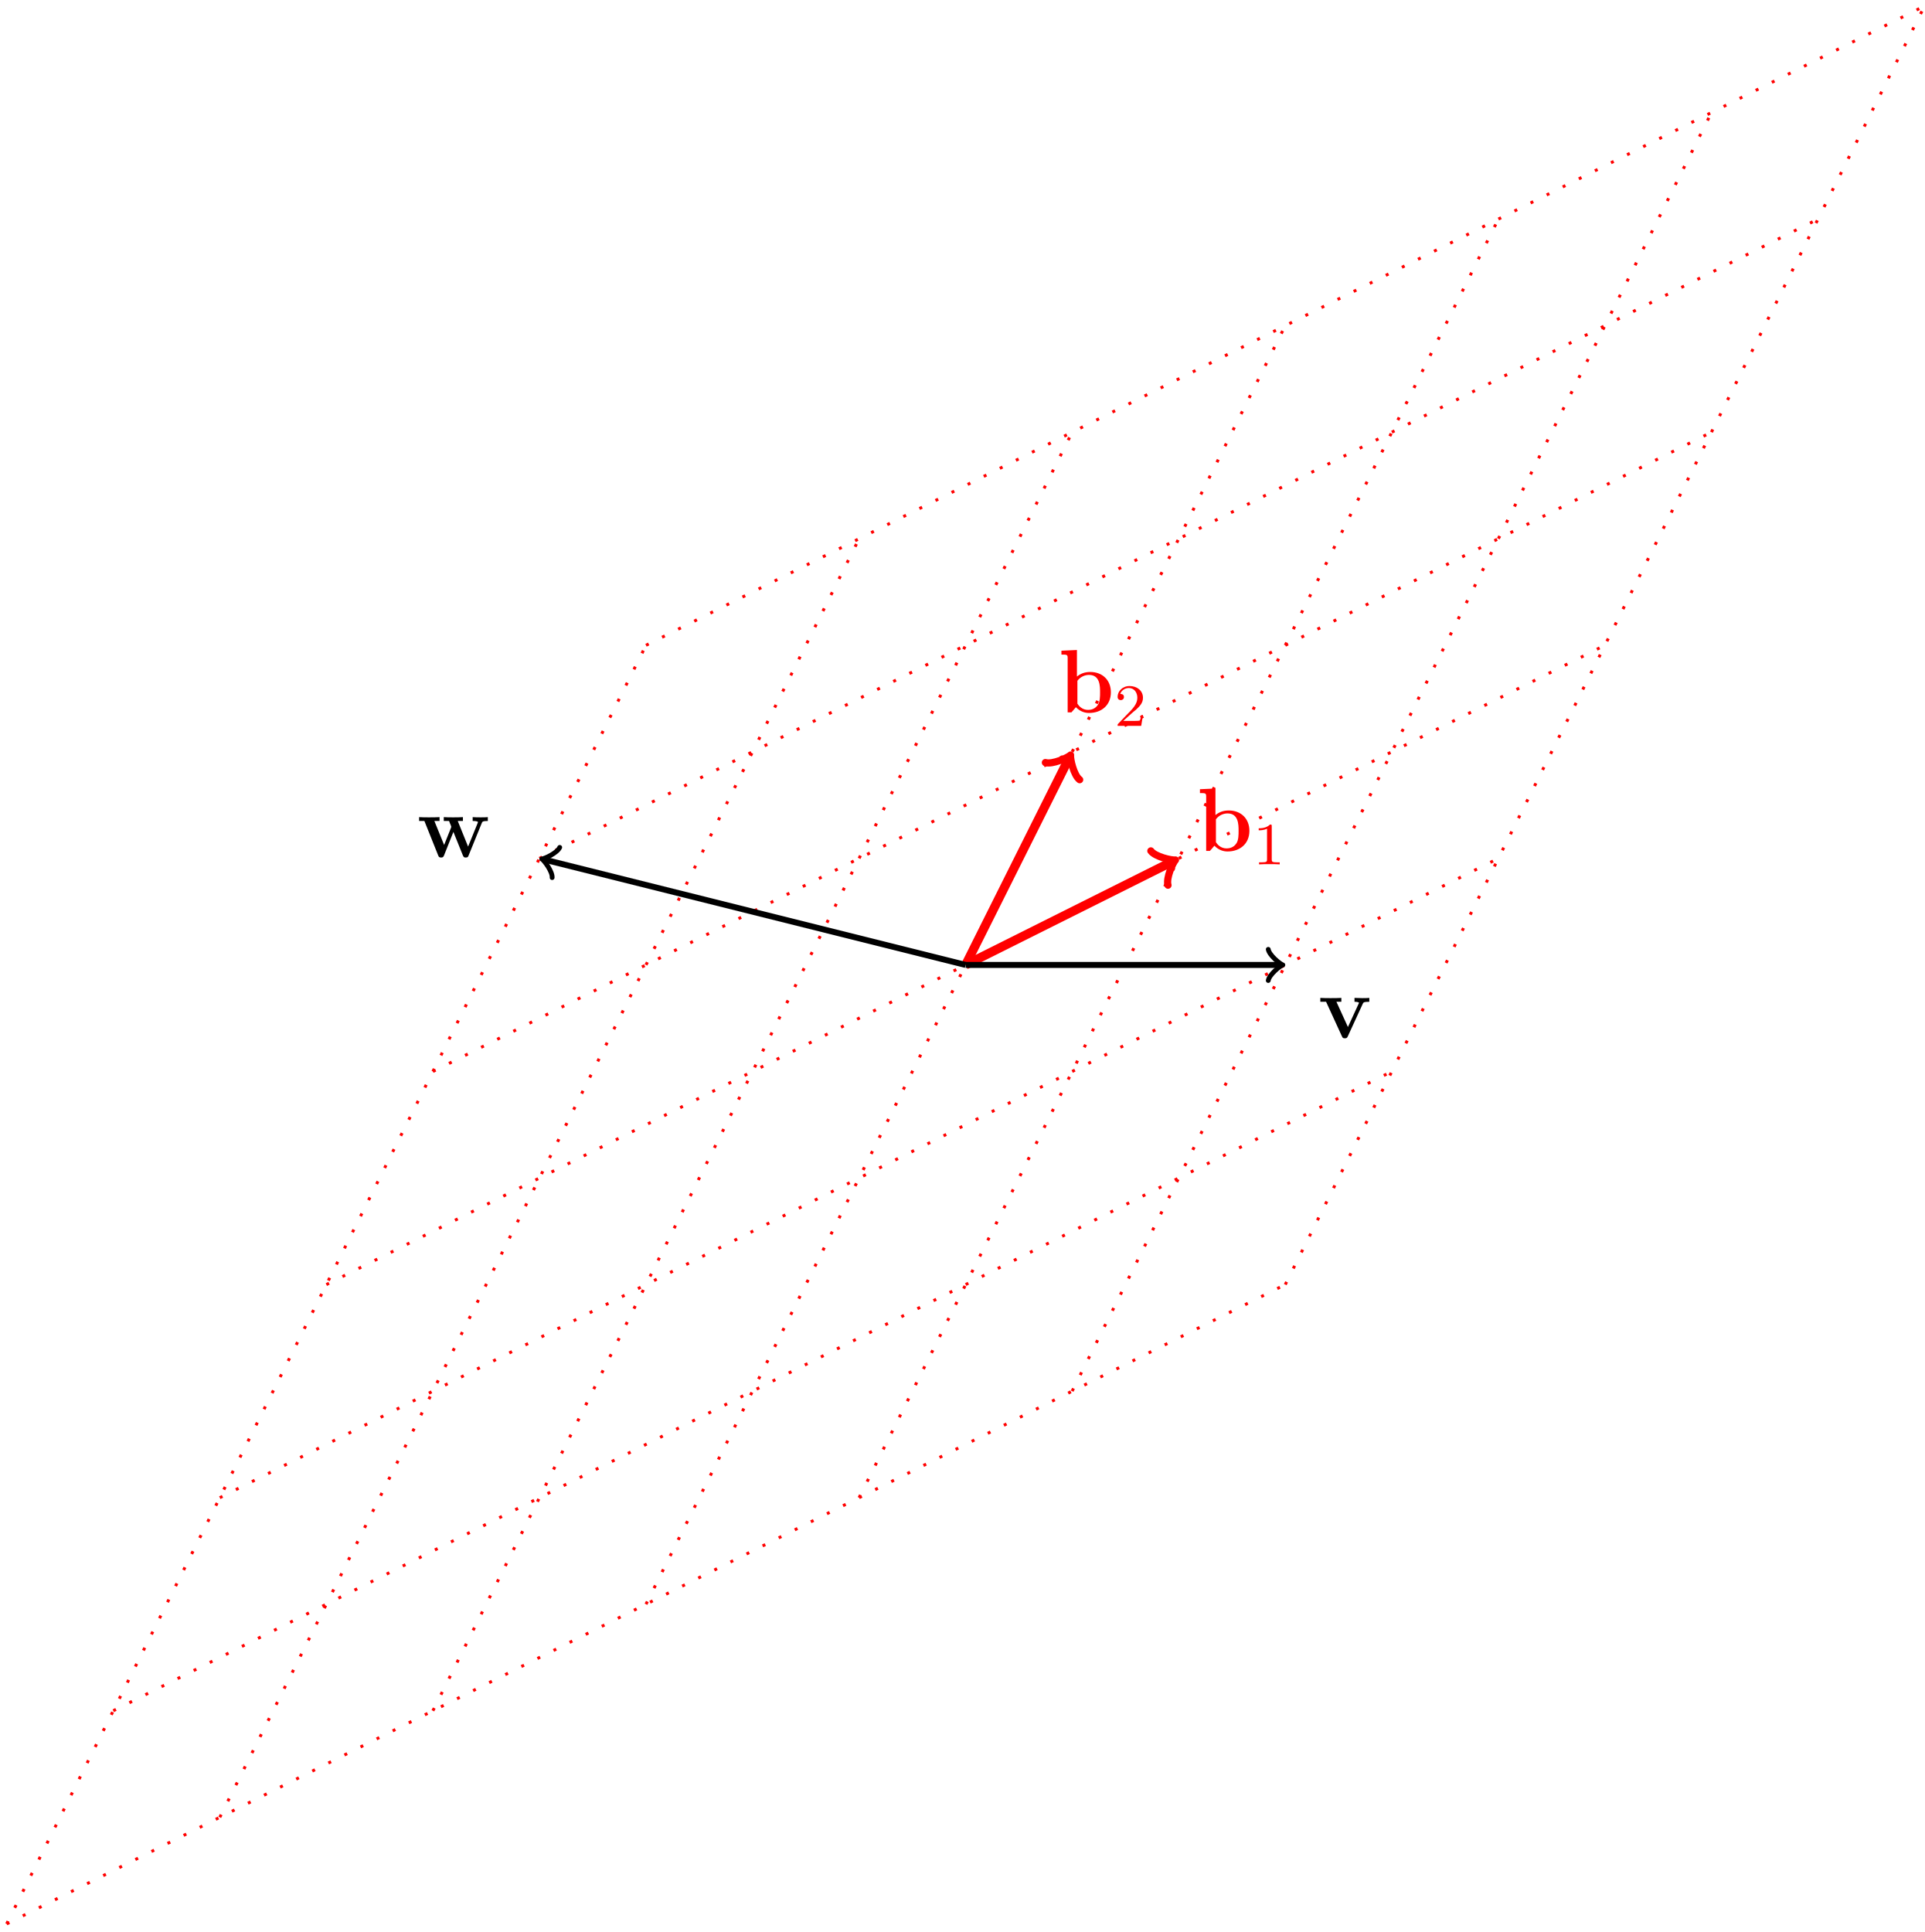
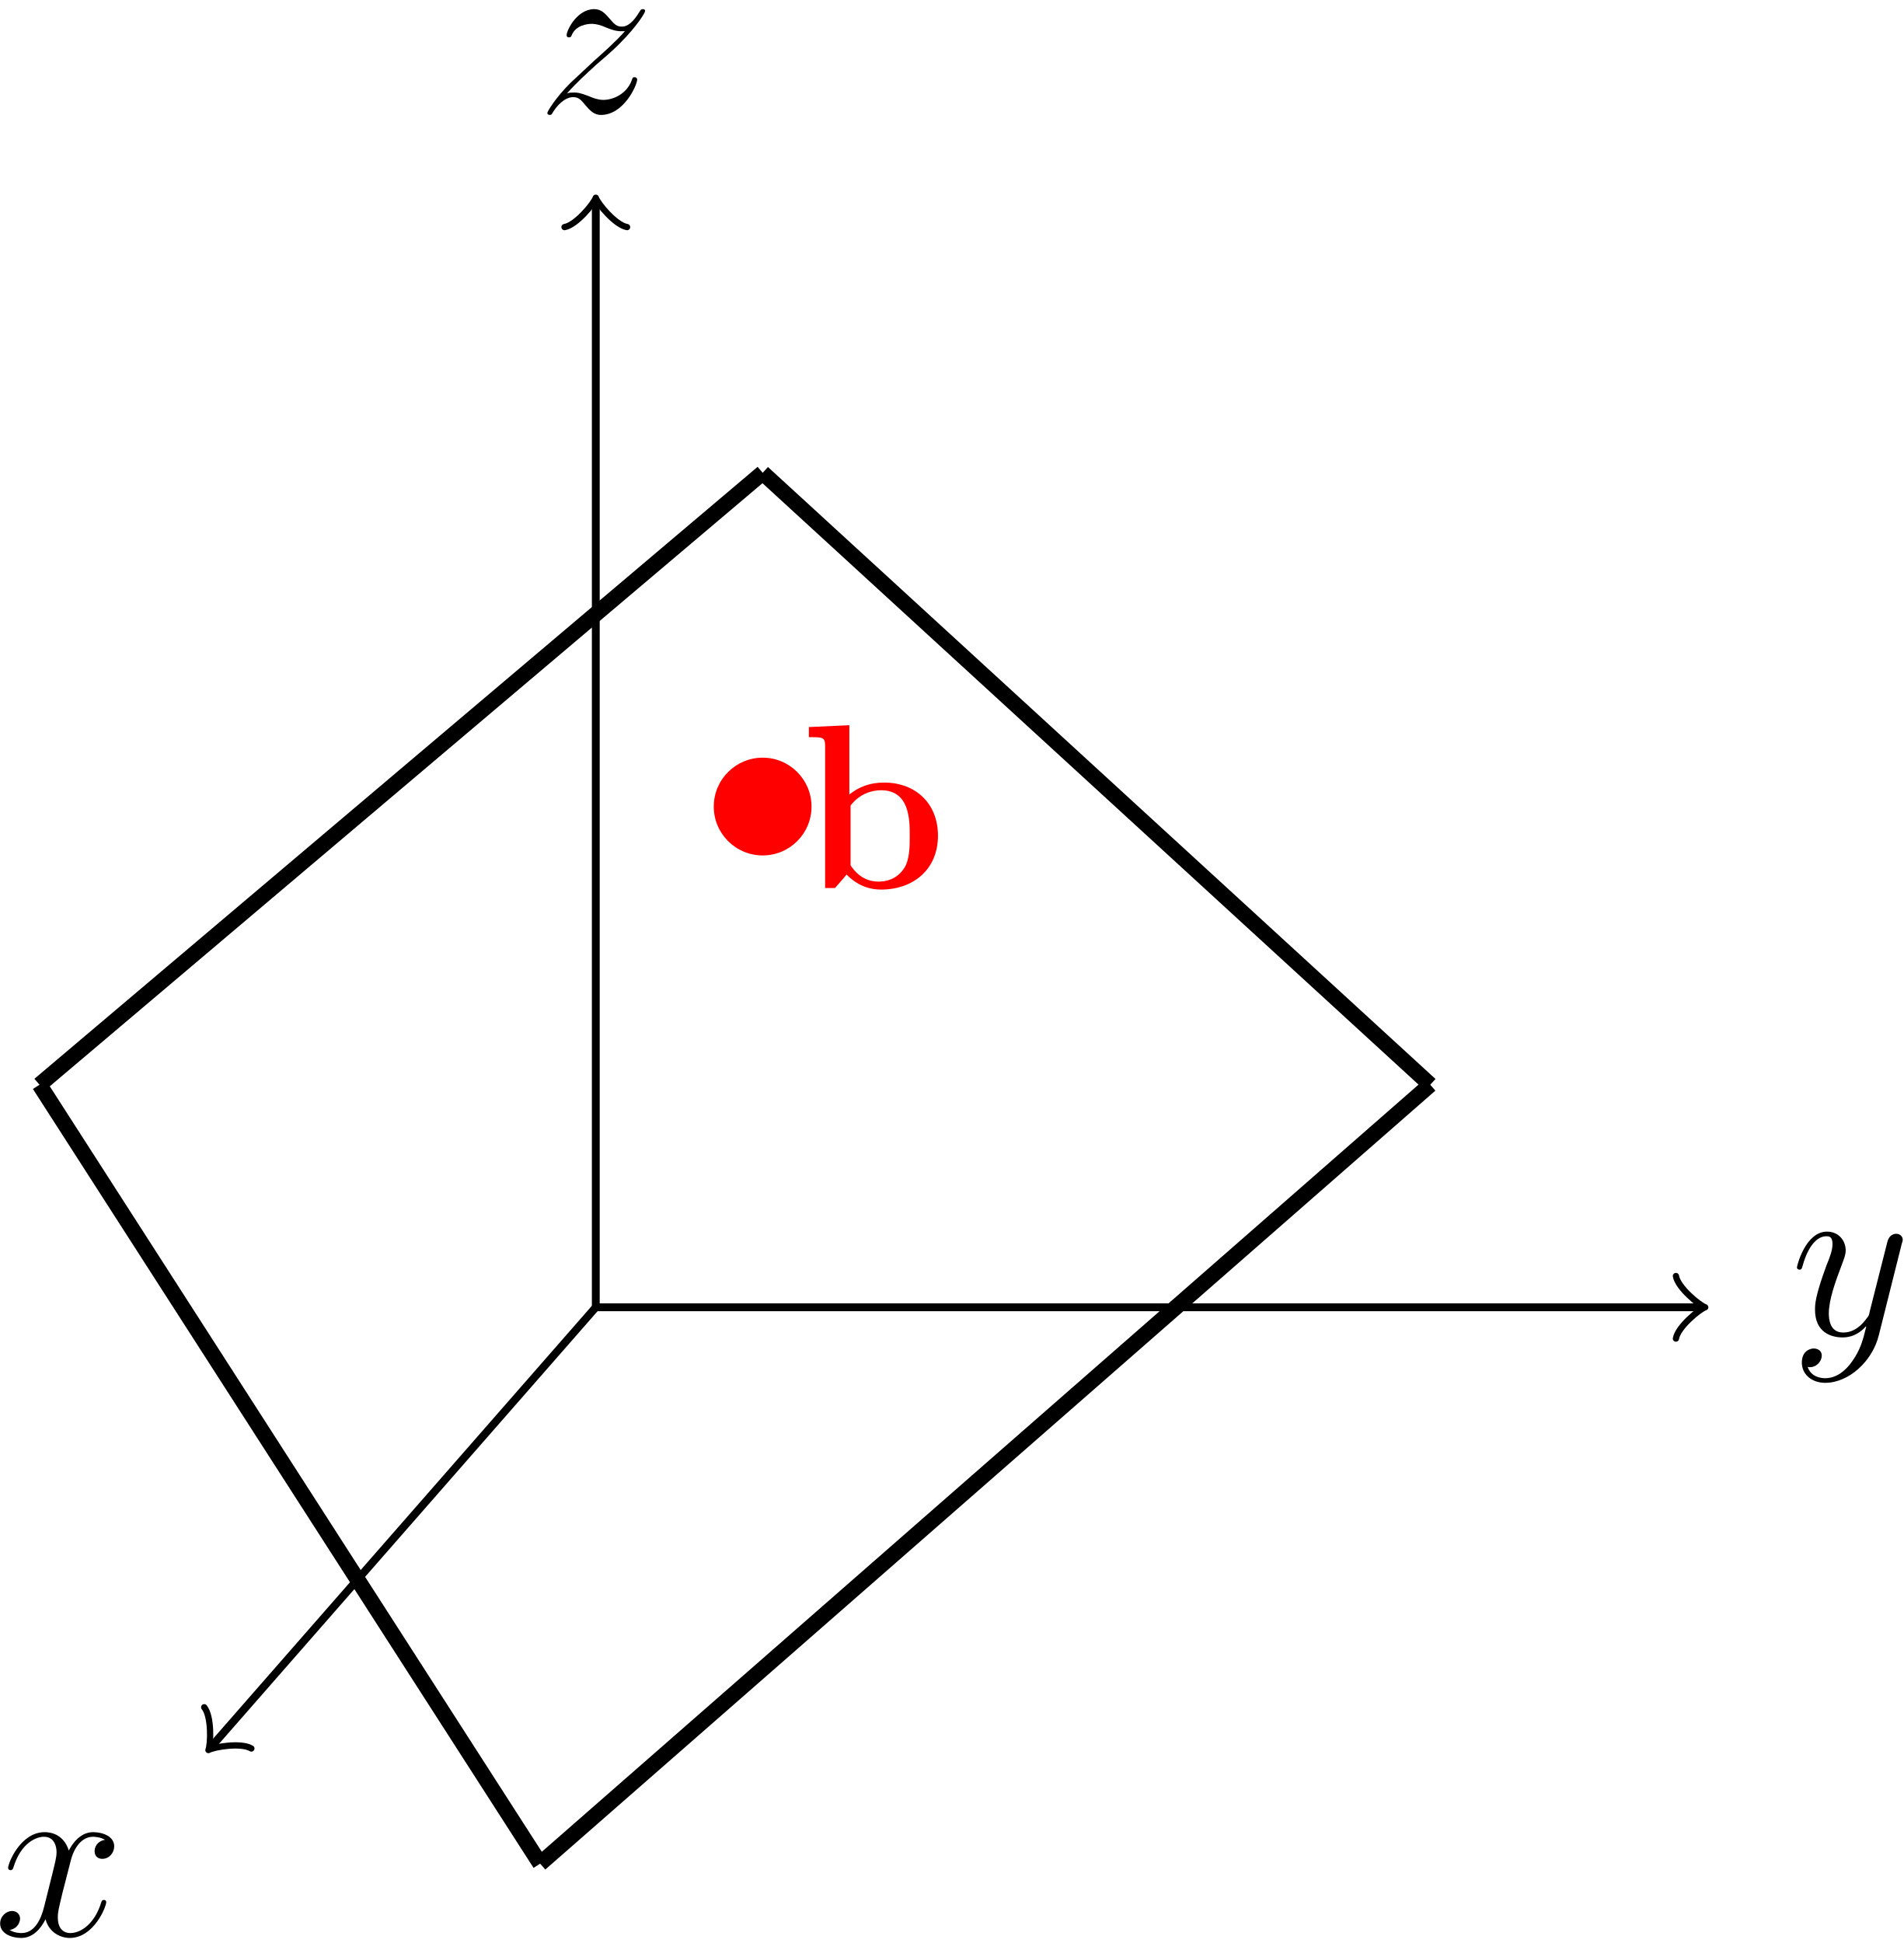
- <svg xmlns="http://www.w3.org/2000/svg" xmlns:xlink="http://www.w3.org/1999/xlink" width="256pt" height="257pt" viewBox="0 0 256 257" version="1.1">
+ <svg xmlns="http://www.w3.org/2000/svg" xmlns:xlink="http://www.w3.org/1999/xlink" width="97pt" height="99pt" viewBox="0 0 97 99" version="1.1">
  <defs>
    <g>
      <symbol overflow="visible" id="glyph0-0">
        <path style="stroke:none;" d="" />
      </symbol>
      <symbol overflow="visible" id="glyph0-1">
-         <path style="stroke:none;" d="M 2.484 -8.297 L 0.422 -8.203 L 0.422 -7.688 C 1.156 -7.688 1.25 -7.688 1.25 -7.219 L 1.25 0 L 1.75 0 C 1.953 -0.234 2.156 -0.453 2.344 -0.688 C 2.953 -0.062 3.609 0.078 4.094 0.078 C 5.734 0.078 7 -0.938 7 -2.672 C 7 -4.297 5.875 -5.375 4.25 -5.375 C 3.531 -5.375 2.969 -5.156 2.484 -4.766 Z M 2.547 -4.203 C 2.969 -4.766 3.578 -4.984 4.094 -4.984 C 5.562 -4.984 5.562 -3.469 5.562 -2.672 C 5.562 -2.141 5.562 -1.453 5.281 -1.016 C 4.906 -0.438 4.344 -0.328 3.969 -0.328 C 3.156 -0.328 2.719 -0.891 2.547 -1.156 Z M 2.547 -4.203 " />
+         <path style="stroke:none;" d="M 3.141 1.344 C 2.828 1.797 2.359 2.203 1.766 2.203 C 1.625 2.203 1.047 2.172 0.875 1.625 C 0.906 1.641 0.969 1.641 0.984 1.641 C 1.344 1.641 1.594 1.328 1.594 1.047 C 1.594 0.781 1.359 0.688 1.188 0.688 C 0.984 0.688 0.578 0.828 0.578 1.406 C 0.578 2.016 1.094 2.438 1.766 2.438 C 2.969 2.438 4.172 1.344 4.5 0.016 L 5.672 -4.656 C 5.688 -4.703 5.719 -4.781 5.719 -4.859 C 5.719 -5.031 5.562 -5.156 5.391 -5.156 C 5.281 -5.156 5.031 -5.109 4.938 -4.75 L 4.047 -1.234 C 4 -1.016 4 -0.984 3.891 -0.859 C 3.656 -0.531 3.266 -0.125 2.688 -0.125 C 2.016 -0.125 1.953 -0.781 1.953 -1.094 C 1.953 -1.781 2.281 -2.703 2.609 -3.562 C 2.734 -3.906 2.812 -4.078 2.812 -4.312 C 2.812 -4.812 2.453 -5.266 1.859 -5.266 C 0.766 -5.266 0.328 -3.531 0.328 -3.438 C 0.328 -3.391 0.375 -3.328 0.453 -3.328 C 0.562 -3.328 0.578 -3.375 0.625 -3.547 C 0.906 -4.547 1.359 -5.031 1.828 -5.031 C 1.938 -5.031 2.141 -5.031 2.141 -4.641 C 2.141 -4.328 2.016 -3.984 1.828 -3.531 C 1.25 -1.953 1.25 -1.562 1.25 -1.281 C 1.25 -0.141 2.062 0.125 2.656 0.125 C 3 0.125 3.438 0.016 3.844 -0.438 L 3.859 -0.422 C 3.688 0.281 3.562 0.75 3.141 1.344 Z M 3.141 1.344 " />
      </symbol>
      <symbol overflow="visible" id="glyph0-2">
-         <path style="stroke:none;" d="M 5.922 -4.516 C 6 -4.703 6.047 -4.797 6.797 -4.797 L 6.797 -5.312 C 6.375 -5.281 6.344 -5.281 5.859 -5.281 C 5.531 -5.281 5.516 -5.281 4.828 -5.312 L 4.828 -4.797 C 5.156 -4.797 5.422 -4.734 5.422 -4.656 C 5.422 -4.641 5.422 -4.625 5.359 -4.5 L 3.953 -1.438 L 2.422 -4.797 L 3.078 -4.797 L 3.078 -5.312 C 2.797 -5.281 1.953 -5.281 1.641 -5.281 C 1.297 -5.281 0.594 -5.281 0.281 -5.312 L 0.281 -4.797 L 1.047 -4.797 L 3.141 -0.234 C 3.25 0 3.281 0.062 3.547 0.062 C 3.734 0.062 3.844 0.031 3.938 -0.203 Z M 5.922 -4.516 " />
+         <path style="stroke:none;" d="M 1.516 -0.969 C 2.031 -1.547 2.453 -1.922 3.047 -2.469 C 3.766 -3.078 4.078 -3.375 4.25 -3.562 C 5.078 -4.391 5.5 -5.078 5.5 -5.172 C 5.5 -5.266 5.406 -5.266 5.375 -5.266 C 5.297 -5.266 5.266 -5.219 5.219 -5.141 C 4.906 -4.625 4.625 -4.375 4.312 -4.375 C 4.062 -4.375 3.938 -4.484 3.703 -4.766 C 3.453 -5.062 3.25 -5.266 2.906 -5.266 C 2.031 -5.266 1.5 -4.188 1.5 -3.938 C 1.5 -3.891 1.516 -3.828 1.625 -3.828 C 1.719 -3.828 1.734 -3.875 1.766 -3.953 C 1.969 -4.438 2.547 -4.516 2.766 -4.516 C 3.031 -4.516 3.266 -4.438 3.516 -4.328 C 3.969 -4.141 4.156 -4.141 4.281 -4.141 C 4.359 -4.141 4.406 -4.141 4.469 -4.141 C 4.078 -3.688 3.438 -3.109 2.891 -2.625 L 1.688 -1.5 C 0.953 -0.766 0.516 -0.062 0.516 0.031 C 0.516 0.094 0.578 0.125 0.641 0.125 C 0.719 0.125 0.734 0.109 0.812 -0.031 C 1 -0.328 1.391 -0.781 1.828 -0.781 C 2.078 -0.781 2.203 -0.688 2.438 -0.391 C 2.672 -0.125 2.875 0.125 3.25 0.125 C 4.422 0.125 5.094 -1.406 5.094 -1.672 C 5.094 -1.719 5.078 -1.797 4.953 -1.797 C 4.859 -1.797 4.859 -1.75 4.812 -1.625 C 4.547 -0.922 3.844 -0.641 3.375 -0.641 C 3.125 -0.641 2.891 -0.719 2.641 -0.828 C 2.156 -1.016 2.031 -1.016 1.875 -1.016 C 1.75 -1.016 1.625 -1.016 1.516 -0.969 Z M 1.516 -0.969 " />
      </symbol>
      <symbol overflow="visible" id="glyph0-3">
-         <path style="stroke:none;" d="M 8.609 -4.5 C 8.688 -4.703 8.719 -4.797 9.422 -4.797 L 9.422 -5.312 C 9.078 -5.281 8.922 -5.281 8.484 -5.281 C 8 -5.281 7.844 -5.281 7.406 -5.312 L 7.406 -4.797 C 7.516 -4.797 8.109 -4.797 8.109 -4.641 C 8.109 -4.625 8.109 -4.609 8.062 -4.5 L 6.797 -1.391 L 5.422 -4.797 L 6.109 -4.797 L 6.109 -5.312 C 5.828 -5.281 5.109 -5.281 4.797 -5.281 C 4.188 -5.281 4.156 -5.281 3.562 -5.312 L 3.562 -4.797 L 4.266 -4.797 C 4.297 -4.703 4.359 -4.547 4.406 -4.438 C 4.453 -4.359 4.562 -4.078 4.562 -4.016 C 4.562 -4 4.531 -3.906 4.516 -3.875 L 3.609 -1.609 L 2.312 -4.797 L 3 -4.797 L 3 -5.312 C 2.719 -5.281 1.906 -5.281 1.594 -5.281 C 1.203 -5.281 0.641 -5.281 0.281 -5.312 L 0.281 -4.797 L 0.984 -4.797 L 2.812 -0.234 C 2.891 -0.031 2.938 0.062 3.203 0.062 C 3.328 0.062 3.484 0.062 3.578 -0.172 L 4.844 -3.344 L 6.109 -0.203 C 6.219 0.062 6.344 0.062 6.484 0.062 C 6.75 0.062 6.797 -0.016 6.875 -0.234 Z M 8.609 -4.5 " />
+         <path style="stroke:none;" d="M 5.672 -4.875 C 5.281 -4.812 5.141 -4.516 5.141 -4.297 C 5.141 -4 5.359 -3.906 5.531 -3.906 C 5.891 -3.906 6.141 -4.219 6.141 -4.547 C 6.141 -5.047 5.562 -5.266 5.062 -5.266 C 4.344 -5.266 3.938 -4.547 3.828 -4.328 C 3.547 -5.219 2.812 -5.266 2.594 -5.266 C 1.375 -5.266 0.734 -3.703 0.734 -3.438 C 0.734 -3.391 0.781 -3.328 0.859 -3.328 C 0.953 -3.328 0.984 -3.406 1 -3.453 C 1.406 -4.781 2.219 -5.031 2.562 -5.031 C 3.094 -5.031 3.203 -4.531 3.203 -4.25 C 3.203 -3.984 3.125 -3.703 2.984 -3.125 L 2.578 -1.5 C 2.406 -0.781 2.062 -0.125 1.422 -0.125 C 1.359 -0.125 1.062 -0.125 0.812 -0.281 C 1.25 -0.359 1.344 -0.719 1.344 -0.859 C 1.344 -1.094 1.156 -1.25 0.938 -1.25 C 0.641 -1.25 0.328 -0.984 0.328 -0.609 C 0.328 -0.109 0.891 0.125 1.406 0.125 C 1.984 0.125 2.391 -0.328 2.641 -0.828 C 2.828 -0.125 3.438 0.125 3.875 0.125 C 5.094 0.125 5.734 -1.453 5.734 -1.703 C 5.734 -1.766 5.688 -1.812 5.625 -1.812 C 5.516 -1.812 5.5 -1.75 5.469 -1.656 C 5.141 -0.609 4.453 -0.125 3.906 -0.125 C 3.484 -0.125 3.266 -0.438 3.266 -0.922 C 3.266 -1.188 3.312 -1.375 3.5 -2.156 L 3.922 -3.797 C 4.094 -4.5 4.5 -5.031 5.062 -5.031 C 5.078 -5.031 5.422 -5.031 5.672 -4.875 Z M 5.672 -4.875 " />
      </symbol>
      <symbol overflow="visible" id="glyph1-0">
        <path style="stroke:none;" d="" />
      </symbol>
      <symbol overflow="visible" id="glyph1-1">
-         <path style="stroke:none;" d="M 2.5 -5.078 C 2.5 -5.297 2.484 -5.297 2.266 -5.297 C 1.938 -4.984 1.516 -4.797 0.766 -4.797 L 0.766 -4.531 C 0.984 -4.531 1.406 -4.531 1.875 -4.734 L 1.875 -0.656 C 1.875 -0.359 1.844 -0.266 1.094 -0.266 L 0.812 -0.266 L 0.812 0 C 1.141 -0.031 1.828 -0.031 2.188 -0.031 C 2.547 -0.031 3.234 -0.031 3.562 0 L 3.562 -0.266 L 3.281 -0.266 C 2.531 -0.266 2.5 -0.359 2.5 -0.656 Z M 2.5 -5.078 " />
-       </symbol>
-       <symbol overflow="visible" id="glyph1-2">
-         <path style="stroke:none;" d="M 2.25 -1.625 C 2.375 -1.75 2.703 -2.016 2.844 -2.125 C 3.328 -2.578 3.797 -3.016 3.797 -3.734 C 3.797 -4.688 3 -5.297 2.016 -5.297 C 1.047 -5.297 0.422 -4.578 0.422 -3.859 C 0.422 -3.469 0.734 -3.422 0.844 -3.422 C 1.016 -3.422 1.266 -3.531 1.266 -3.844 C 1.266 -4.25 0.859 -4.25 0.766 -4.25 C 1 -4.844 1.531 -5.031 1.922 -5.031 C 2.656 -5.031 3.047 -4.406 3.047 -3.734 C 3.047 -2.906 2.469 -2.297 1.516 -1.344 L 0.516 -0.297 C 0.422 -0.219 0.422 -0.203 0.422 0 L 3.562 0 L 3.797 -1.422 L 3.547 -1.422 C 3.531 -1.266 3.469 -0.875 3.375 -0.719 C 3.328 -0.656 2.719 -0.656 2.594 -0.656 L 1.172 -0.656 Z M 2.25 -1.625 " />
+         <path style="stroke:none;" d="M 2.484 -8.297 L 0.422 -8.203 L 0.422 -7.688 C 1.156 -7.688 1.25 -7.688 1.25 -7.219 L 1.25 0 L 1.75 0 C 1.953 -0.234 2.156 -0.453 2.344 -0.688 C 2.953 -0.062 3.609 0.078 4.094 0.078 C 5.734 0.078 7 -0.938 7 -2.672 C 7 -4.297 5.875 -5.375 4.25 -5.375 C 3.531 -5.375 2.969 -5.156 2.484 -4.766 Z M 2.547 -4.203 C 2.969 -4.766 3.578 -4.984 4.094 -4.984 C 5.562 -4.984 5.562 -3.469 5.562 -2.672 C 5.562 -2.141 5.562 -1.453 5.281 -1.016 C 4.906 -0.438 4.344 -0.328 3.969 -0.328 C 3.156 -0.328 2.719 -0.891 2.547 -1.156 Z M 2.547 -4.203 " />
      </symbol>
    </g>
  </defs>
  <g id="surface1">
-     <path style="fill:none;stroke-width:0.399;stroke-linecap:butt;stroke-linejoin:miter;stroke:rgb(100%,0%,0%);stroke-opacity:1;stroke-dasharray:0.399,1.993;stroke-miterlimit:10;" d="M -127.562 -127.56 L 42.52 -42.521 " transform="matrix(1,0,0,-1,128.453,128.358)" />
-     <path style="fill:none;stroke-width:0.399;stroke-linecap:butt;stroke-linejoin:miter;stroke:rgb(100%,0%,0%);stroke-opacity:1;stroke-dasharray:0.399,1.993;stroke-miterlimit:10;" d="M -113.387 -99.212 L 56.695 -14.173 " transform="matrix(1,0,0,-1,128.453,128.358)" />
-     <path style="fill:none;stroke-width:0.399;stroke-linecap:butt;stroke-linejoin:miter;stroke:rgb(100%,0%,0%);stroke-opacity:1;stroke-dasharray:0.399,1.993;stroke-miterlimit:10;" d="M -99.215 -70.869 L 70.867 14.174 " transform="matrix(1,0,0,-1,128.453,128.358)" />
-     <path style="fill:none;stroke-width:0.399;stroke-linecap:butt;stroke-linejoin:miter;stroke:rgb(100%,0%,0%);stroke-opacity:1;stroke-dasharray:0.399,1.993;stroke-miterlimit:10;" d="M -85.039 -42.521 L 85.039 42.522 " transform="matrix(1,0,0,-1,128.453,128.358)" />
-     <path style="fill:none;stroke-width:0.399;stroke-linecap:butt;stroke-linejoin:miter;stroke:rgb(100%,0%,0%);stroke-opacity:1;stroke-dasharray:0.399,1.993;stroke-miterlimit:10;" d="M -70.867 -14.173 L 99.215 70.866 " transform="matrix(1,0,0,-1,128.453,128.358)" />
-     <path style="fill:none;stroke-width:0.399;stroke-linecap:butt;stroke-linejoin:miter;stroke:rgb(100%,0%,0%);stroke-opacity:1;stroke-dasharray:0.399,1.993;stroke-miterlimit:10;" d="M -56.695 14.174 L 113.387 99.213 " transform="matrix(1,0,0,-1,128.453,128.358)" />
-     <path style="fill:none;stroke-width:0.399;stroke-linecap:butt;stroke-linejoin:miter;stroke:rgb(100%,0%,0%);stroke-opacity:1;stroke-dasharray:0.399,1.993;stroke-miterlimit:10;" d="M -42.519 42.522 L 127.559 127.561 " transform="matrix(1,0,0,-1,128.453,128.358)" />
-     <path style="fill:none;stroke-width:0.399;stroke-linecap:butt;stroke-linejoin:miter;stroke:rgb(100%,0%,0%);stroke-opacity:1;stroke-dasharray:0.399,1.993;stroke-miterlimit:10;" d="M -127.562 -127.56 L -42.519 42.522 " transform="matrix(1,0,0,-1,128.453,128.358)" />
-     <path style="fill:none;stroke-width:0.399;stroke-linecap:butt;stroke-linejoin:miter;stroke:rgb(100%,0%,0%);stroke-opacity:1;stroke-dasharray:0.399,1.993;stroke-miterlimit:10;" d="M -99.215 -113.388 L -14.172 56.694 " transform="matrix(1,0,0,-1,128.453,128.358)" />
-     <path style="fill:none;stroke-width:0.399;stroke-linecap:butt;stroke-linejoin:miter;stroke:rgb(100%,0%,0%);stroke-opacity:1;stroke-dasharray:0.399,1.993;stroke-miterlimit:10;" d="M -70.867 -99.212 L 14.172 70.866 " transform="matrix(1,0,0,-1,128.453,128.358)" />
-     <path style="fill:none;stroke-width:0.399;stroke-linecap:butt;stroke-linejoin:miter;stroke:rgb(100%,0%,0%);stroke-opacity:1;stroke-dasharray:0.399,1.993;stroke-miterlimit:10;" d="M -42.519 -85.04 L 42.52 85.042 " transform="matrix(1,0,0,-1,128.453,128.358)" />
-     <path style="fill:none;stroke-width:0.399;stroke-linecap:butt;stroke-linejoin:miter;stroke:rgb(100%,0%,0%);stroke-opacity:1;stroke-dasharray:0.399,1.993;stroke-miterlimit:10;" d="M -14.172 -70.869 L 70.867 99.213 " transform="matrix(1,0,0,-1,128.453,128.358)" />
-     <path style="fill:none;stroke-width:0.399;stroke-linecap:butt;stroke-linejoin:miter;stroke:rgb(100%,0%,0%);stroke-opacity:1;stroke-dasharray:0.399,1.993;stroke-miterlimit:10;" d="M 14.172 -56.693 L 99.215 113.385 " transform="matrix(1,0,0,-1,128.453,128.358)" />
-     <path style="fill:none;stroke-width:0.399;stroke-linecap:butt;stroke-linejoin:miter;stroke:rgb(100%,0%,0%);stroke-opacity:1;stroke-dasharray:0.399,1.993;stroke-miterlimit:10;" d="M 42.52 -42.521 L 127.559 127.561 " transform="matrix(1,0,0,-1,128.453,128.358)" />
-     <path style="fill:none;stroke-width:1.196;stroke-linecap:butt;stroke-linejoin:miter;stroke:rgb(100%,0%,0%);stroke-opacity:1;stroke-miterlimit:10;" d="M 0 -0.001 L 27.492 13.745 " transform="matrix(1,0,0,-1,128.453,128.358)" />
-     <path style="fill:none;stroke-width:0.956;stroke-linecap:round;stroke-linejoin:round;stroke:rgb(100%,0%,0%);stroke-opacity:1;stroke-miterlimit:10;" d="M -1.913 2.549 C -1.754 1.592 0.002 0.159 0.477 0 C 0 -0.159 -1.752 -1.593 -1.912 -2.552 " transform="matrix(0.89442,-0.4472,-0.4472,-0.89442,155.9444,114.6123)" />
+     <path style="fill:none;stroke-width:0.399;stroke-linecap:butt;stroke-linejoin:miter;stroke:rgb(0%,0%,0%);stroke-opacity:1;stroke-miterlimit:10;" d="M 0.001 -0 L 56.236 -0 " transform="matrix(1,0,0,-1,30.358,66.609)" />
+     <path style="fill:none;stroke-width:0.319;stroke-linecap:round;stroke-linejoin:round;stroke:rgb(0%,0%,0%);stroke-opacity:1;stroke-miterlimit:10;" d="M -1.195 1.593 C -1.097 0.996 0 0.101 0.297 -0 C 0 -0.098 -1.097 -0.996 -1.195 -1.594 " transform="matrix(1,0,0,-1,86.59334,66.609)" />
+     <g style="fill:rgb(0%,0%,0%);fill-opacity:1;">
+       <use xlink:href="#glyph0-1" x="91.236" y="68.02" />
+     </g>
+     <path style="fill:none;stroke-width:0.399;stroke-linecap:butt;stroke-linejoin:miter;stroke:rgb(0%,0%,0%);stroke-opacity:1;stroke-miterlimit:10;" d="M 0.001 -0 L 0.001 56.234 " transform="matrix(1,0,0,-1,30.358,66.609)" />
+     <path style="fill:none;stroke-width:0.319;stroke-linecap:round;stroke-linejoin:round;stroke:rgb(0%,0%,0%);stroke-opacity:1;stroke-miterlimit:10;" d="M -1.197 1.592 C -1.095 0.995 -0.001 0.1 0.299 -0.001 C -0.001 -0.099 -1.095 -0.997 -1.197 -1.595 " transform="matrix(0,-1,-1,0,30.358,10.37366)" />
+     <g style="fill:rgb(0%,0%,0%);fill-opacity:1;">
+       <use xlink:href="#glyph0-2" x="27.373" y="5.731" />
+     </g>
+     <path style="fill:none;stroke-width:0.399;stroke-linecap:butt;stroke-linejoin:miter;stroke:rgb(0%,0%,0%);stroke-opacity:1;stroke-miterlimit:10;" d="M 0.001 -0 L -19.542 -22.332 " transform="matrix(1,0,0,-1,30.358,66.609)" />
+     <path style="fill:none;stroke-width:0.319;stroke-linecap:round;stroke-linejoin:round;stroke:rgb(0%,0%,0%);stroke-opacity:1;stroke-miterlimit:10;" d="M -1.196 1.592 C -1.095 0.997 -0 0.102 0.3 0.002 C 0 -0.1 -1.095 -0.996 -1.195 -1.592 " transform="matrix(-0.66017,0.75444,0.75444,0.66017,10.81788,88.94076)" />
+     <g style="fill:rgb(0%,0%,0%);fill-opacity:1;">
+       <use xlink:href="#glyph0-3" x="-0.321" y="98.618" />
+     </g>
+     <path style=" stroke:none;fill-rule:nonzero;fill:rgb(100%,0%,0%);fill-opacity:1;" d="M 41.352 41.098 C 41.352 39.723 40.238 38.605 38.863 38.605 C 37.488 38.605 36.371 39.723 36.371 41.098 C 36.371 42.473 37.488 43.586 38.863 43.586 C 40.238 43.586 41.352 42.473 41.352 41.098 Z M 41.352 41.098 " />
    <g style="fill:rgb(100%,0%,0%);fill-opacity:1;">
-       <use xlink:href="#glyph0-1" x="159.202" y="113.187" />
+       <use xlink:href="#glyph1-1" x="40.795" y="45.248" />
    </g>
-     <g style="fill:rgb(100%,0%,0%);fill-opacity:1;">
-       <use xlink:href="#glyph1-1" x="166.674" y="114.98" />
-     </g>
-     <path style="fill:none;stroke-width:1.196;stroke-linecap:butt;stroke-linejoin:miter;stroke:rgb(100%,0%,0%);stroke-opacity:1;stroke-miterlimit:10;" d="M 0 -0.001 L 13.746 27.491 " transform="matrix(1,0,0,-1,128.453,128.358)" />
-     <path style="fill:none;stroke-width:0.956;stroke-linecap:round;stroke-linejoin:round;stroke:rgb(100%,0%,0%);stroke-opacity:1;stroke-miterlimit:10;" d="M -1.913 2.55 C -1.754 1.594 -0.002 0.16 0.48 -0.001 C -0 -0.158 -1.754 -1.594 -1.913 -2.551 " transform="matrix(0.4472,-0.89442,-0.89442,-0.4472,142.1987,100.8666)" />
-     <g style="fill:rgb(100%,0%,0%);fill-opacity:1;">
-       <use xlink:href="#glyph0-1" x="140.776" y="94.762" />
-     </g>
-     <g style="fill:rgb(100%,0%,0%);fill-opacity:1;">
-       <use xlink:href="#glyph1-2" x="148.248" y="96.555" />
-     </g>
-     <path style="fill:none;stroke-width:0.797;stroke-linecap:butt;stroke-linejoin:miter;stroke:rgb(0%,0%,0%);stroke-opacity:1;stroke-miterlimit:10;" d="M 0 -0.001 L 41.813 -0.001 " transform="matrix(1,0,0,-1,128.453,128.358)" />
-     <path style="fill:none;stroke-width:0.638;stroke-linecap:round;stroke-linejoin:round;stroke:rgb(0%,0%,0%);stroke-opacity:1;stroke-miterlimit:10;" d="M -1.555 2.073 C -1.426 1.296 -0 0.131 0.39 -0.001 C -0 -0.13 -1.426 -1.294 -1.555 -2.072 " transform="matrix(1,0,0,-1,170.2658,128.358)" />
-     <g style="fill:rgb(0%,0%,0%);fill-opacity:1;">
-       <use xlink:href="#glyph0-2" x="175.356" y="138.055" />
-     </g>
-     <path style="fill:none;stroke-width:0.797;stroke-linecap:butt;stroke-linejoin:miter;stroke:rgb(0%,0%,0%);stroke-opacity:1;stroke-miterlimit:10;" d="M 0 -0.001 L -56.008 14.003 " transform="matrix(1,0,0,-1,128.453,128.358)" />
-     <path style="fill:none;stroke-width:0.638;stroke-linecap:round;stroke-linejoin:round;stroke:rgb(0%,0%,0%);stroke-opacity:1;stroke-miterlimit:10;" d="M -1.552 2.071 C -1.423 1.295 0 0.128 0.387 -0.001 C 0 -0.129 -1.424 -1.295 -1.555 -2.073 " transform="matrix(-0.97014,-0.24251,-0.24251,0.97014,72.44563,114.3561)" />
-     <g style="fill:rgb(0%,0%,0%);fill-opacity:1;">
-       <use xlink:href="#glyph0-3" x="55.471" y="114.007" />
-     </g>
+     <path style="fill:none;stroke-width:0.797;stroke-linecap:butt;stroke-linejoin:miter;stroke:rgb(0%,0%,0%);stroke-opacity:1;stroke-miterlimit:10;" d="M -2.835 -28.348 L -28.346 11.339 " transform="matrix(1,0,0,-1,30.358,66.609)" />
+     <path style="fill:none;stroke-width:0.797;stroke-linecap:butt;stroke-linejoin:miter;stroke:rgb(0%,0%,0%);stroke-opacity:1;stroke-miterlimit:10;" d="M -28.346 11.339 L 8.505 42.519 " transform="matrix(1,0,0,-1,30.358,66.609)" />
+     <path style="fill:none;stroke-width:0.797;stroke-linecap:butt;stroke-linejoin:miter;stroke:rgb(0%,0%,0%);stroke-opacity:1;stroke-miterlimit:10;" d="M 8.505 42.519 L 42.521 11.339 " transform="matrix(1,0,0,-1,30.358,66.609)" />
+     <path style="fill:none;stroke-width:0.797;stroke-linecap:butt;stroke-linejoin:miter;stroke:rgb(0%,0%,0%);stroke-opacity:1;stroke-miterlimit:10;" d="M 42.521 11.339 L -2.835 -28.348 " transform="matrix(1,0,0,-1,30.358,66.609)" />
  </g>
</svg>
